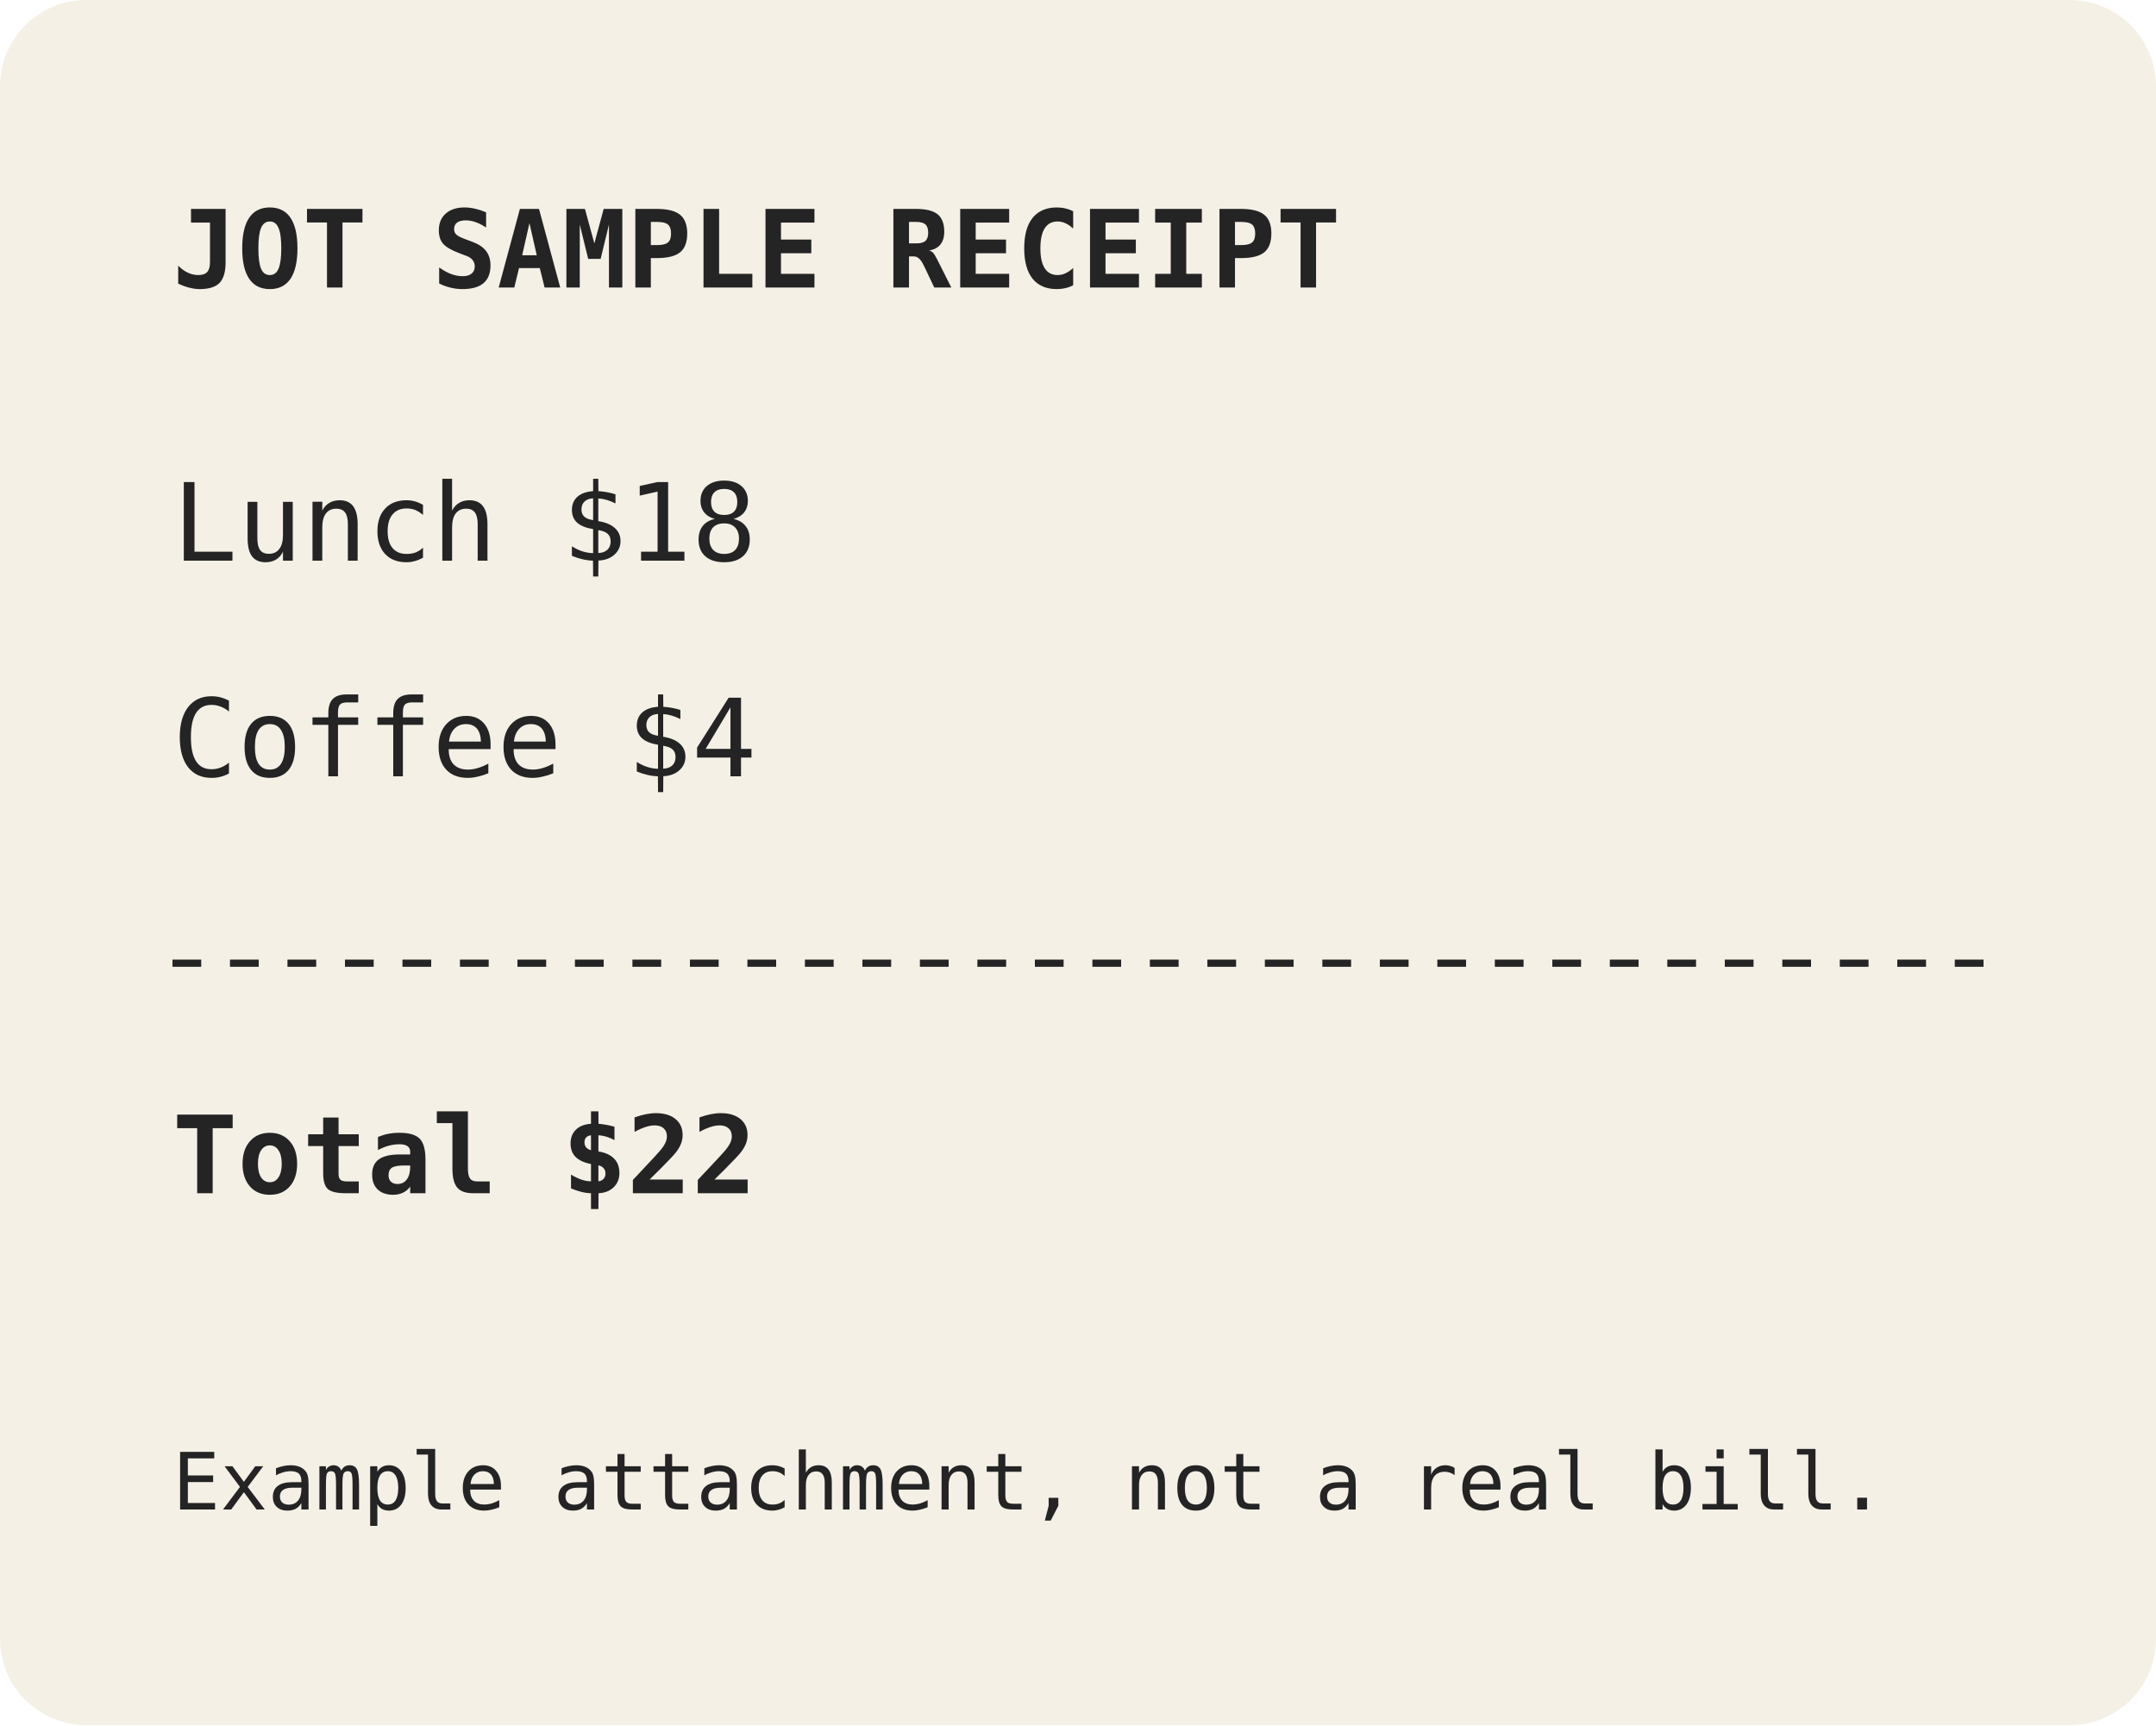
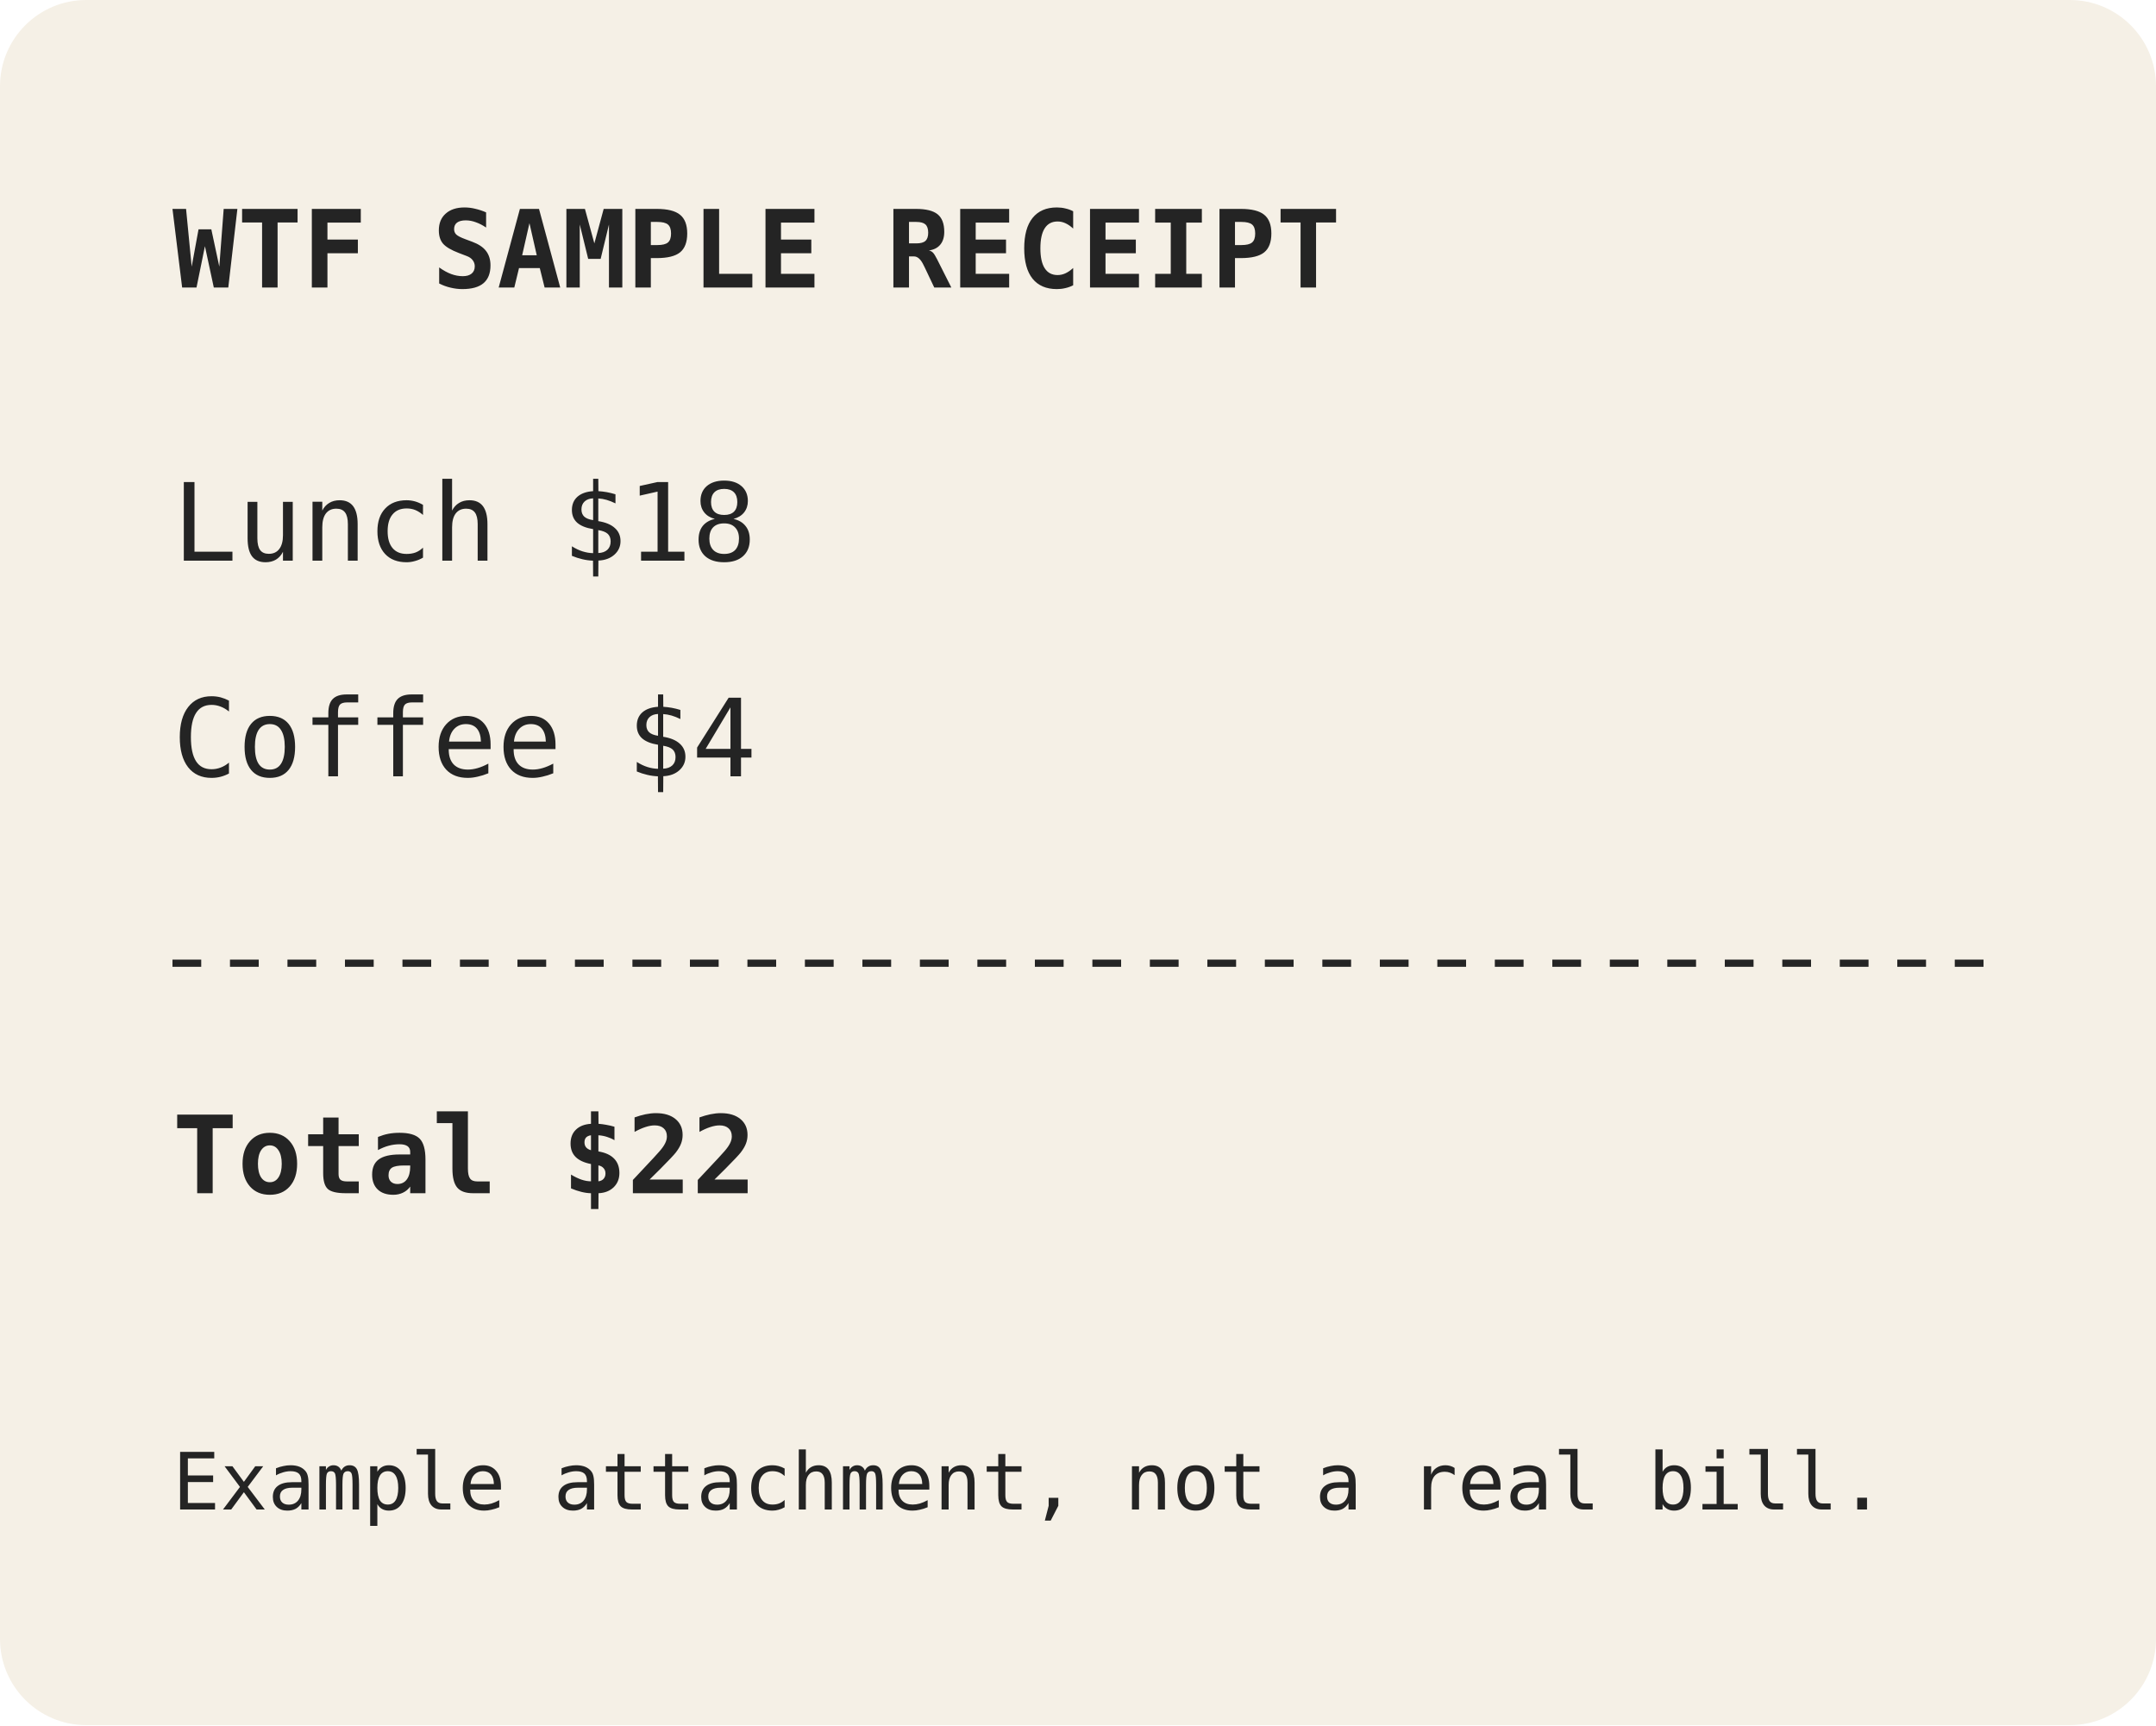
<svg xmlns="http://www.w3.org/2000/svg" width="300" height="240" viewBox="0 0 300 240">
  <rect width="300" height="240" rx="12" fill="#f5f0e6" />
  <g fill="#242424" font-family="monospace" font-size="15">
-     <text x="24" y="40" font-weight="bold">JOT SAMPLE RECEIPT</text>
+     <text x="24" y="40" font-weight="bold">WTF SAMPLE RECEIPT</text>
    <text x="24" y="78">Lunch              $18</text>
    <text x="24" y="108">Coffee              $4</text>
    <path d="M24 134H276" stroke="#242424" stroke-dasharray="4 4" />
    <text x="24" y="166" font-weight="bold">Total              $22</text>
    <text x="24" y="210" font-size="11">Example attachment, not a real bill.</text>
  </g>
</svg>
